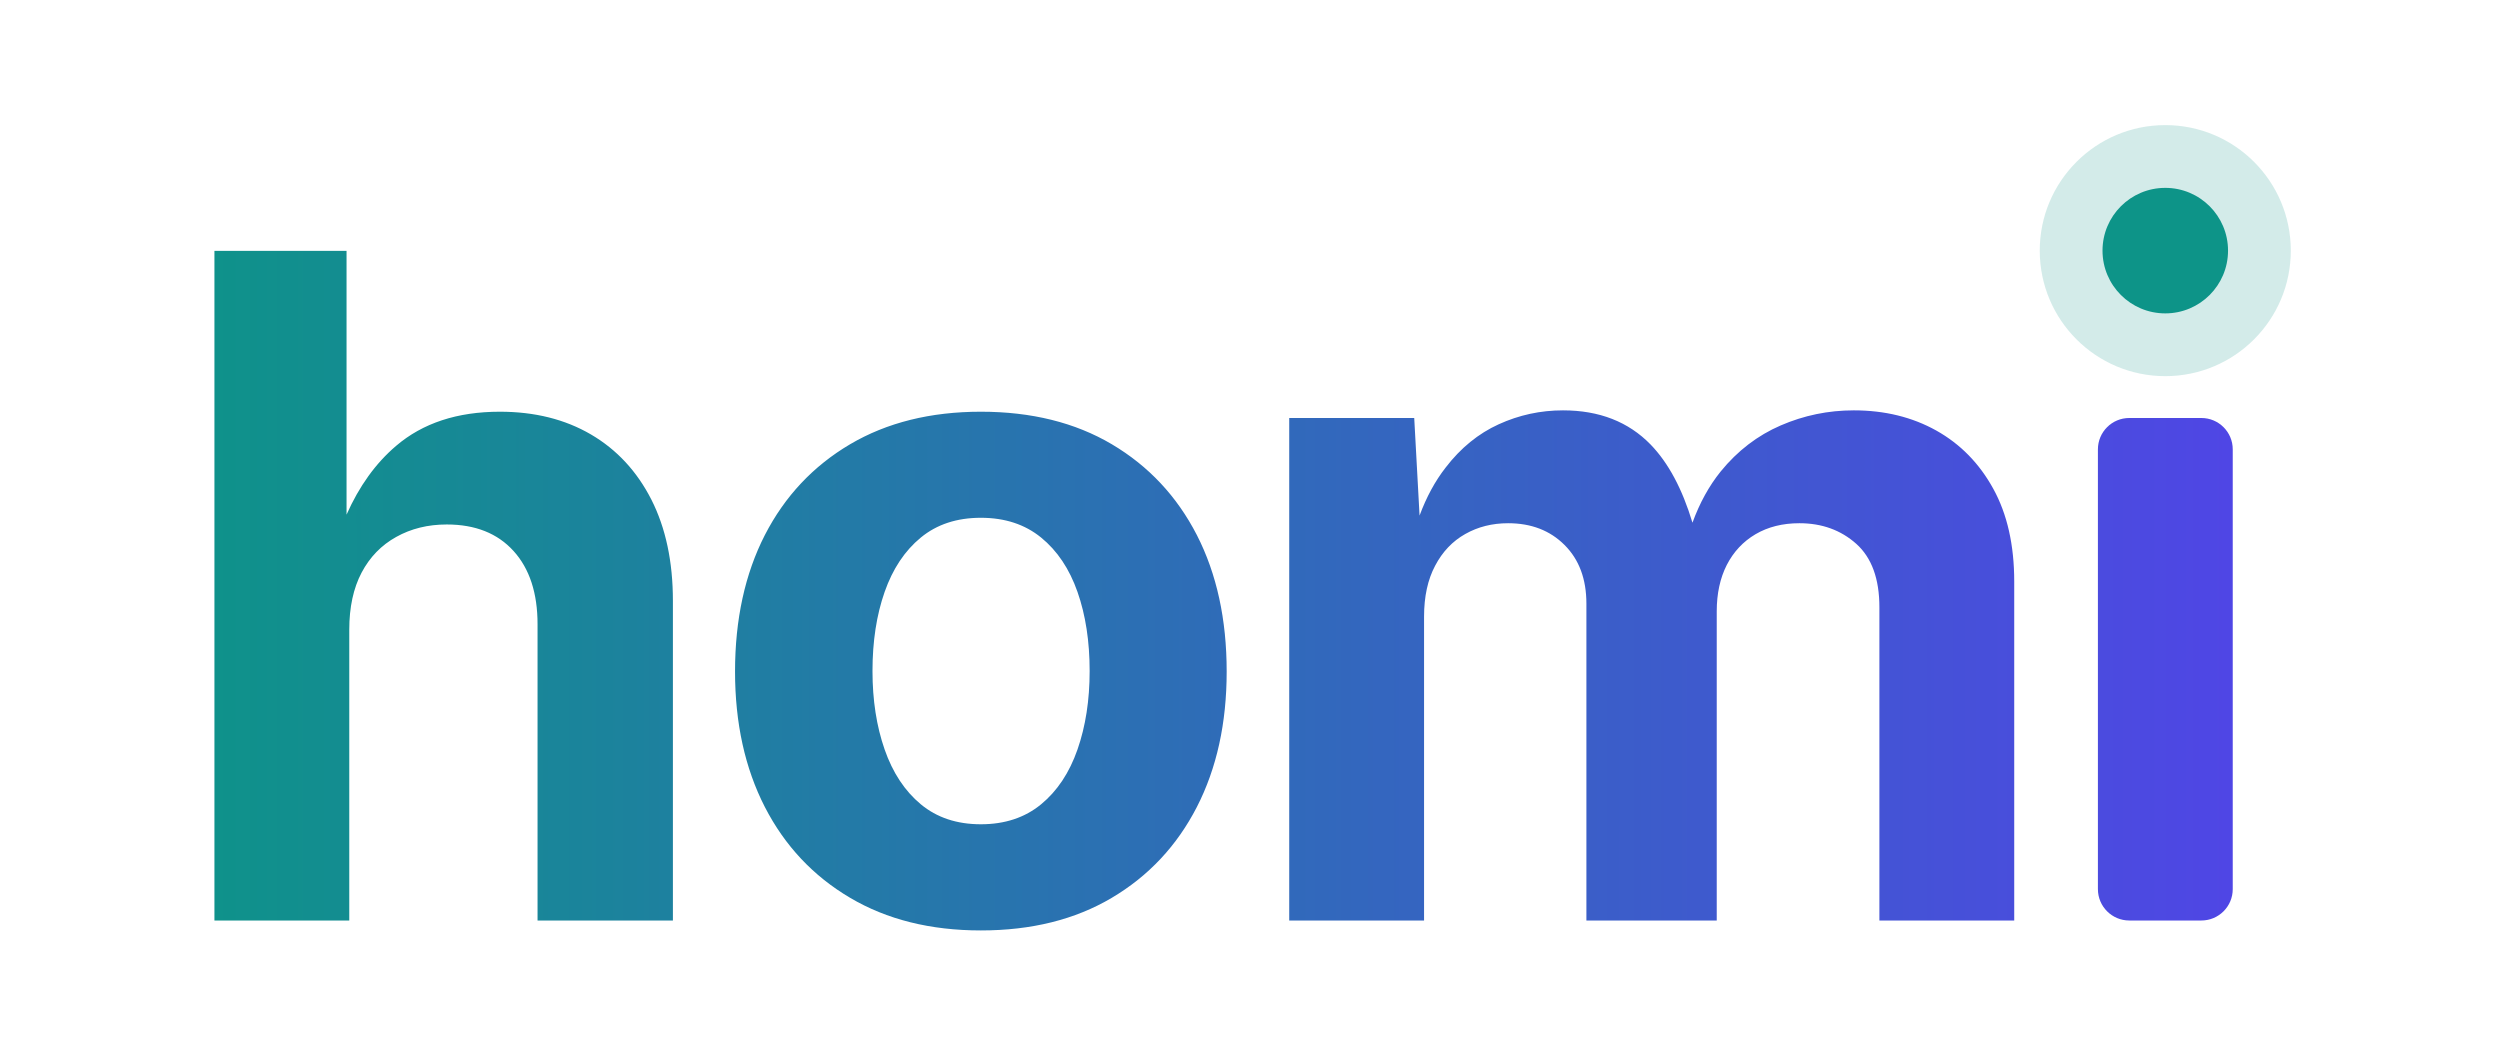
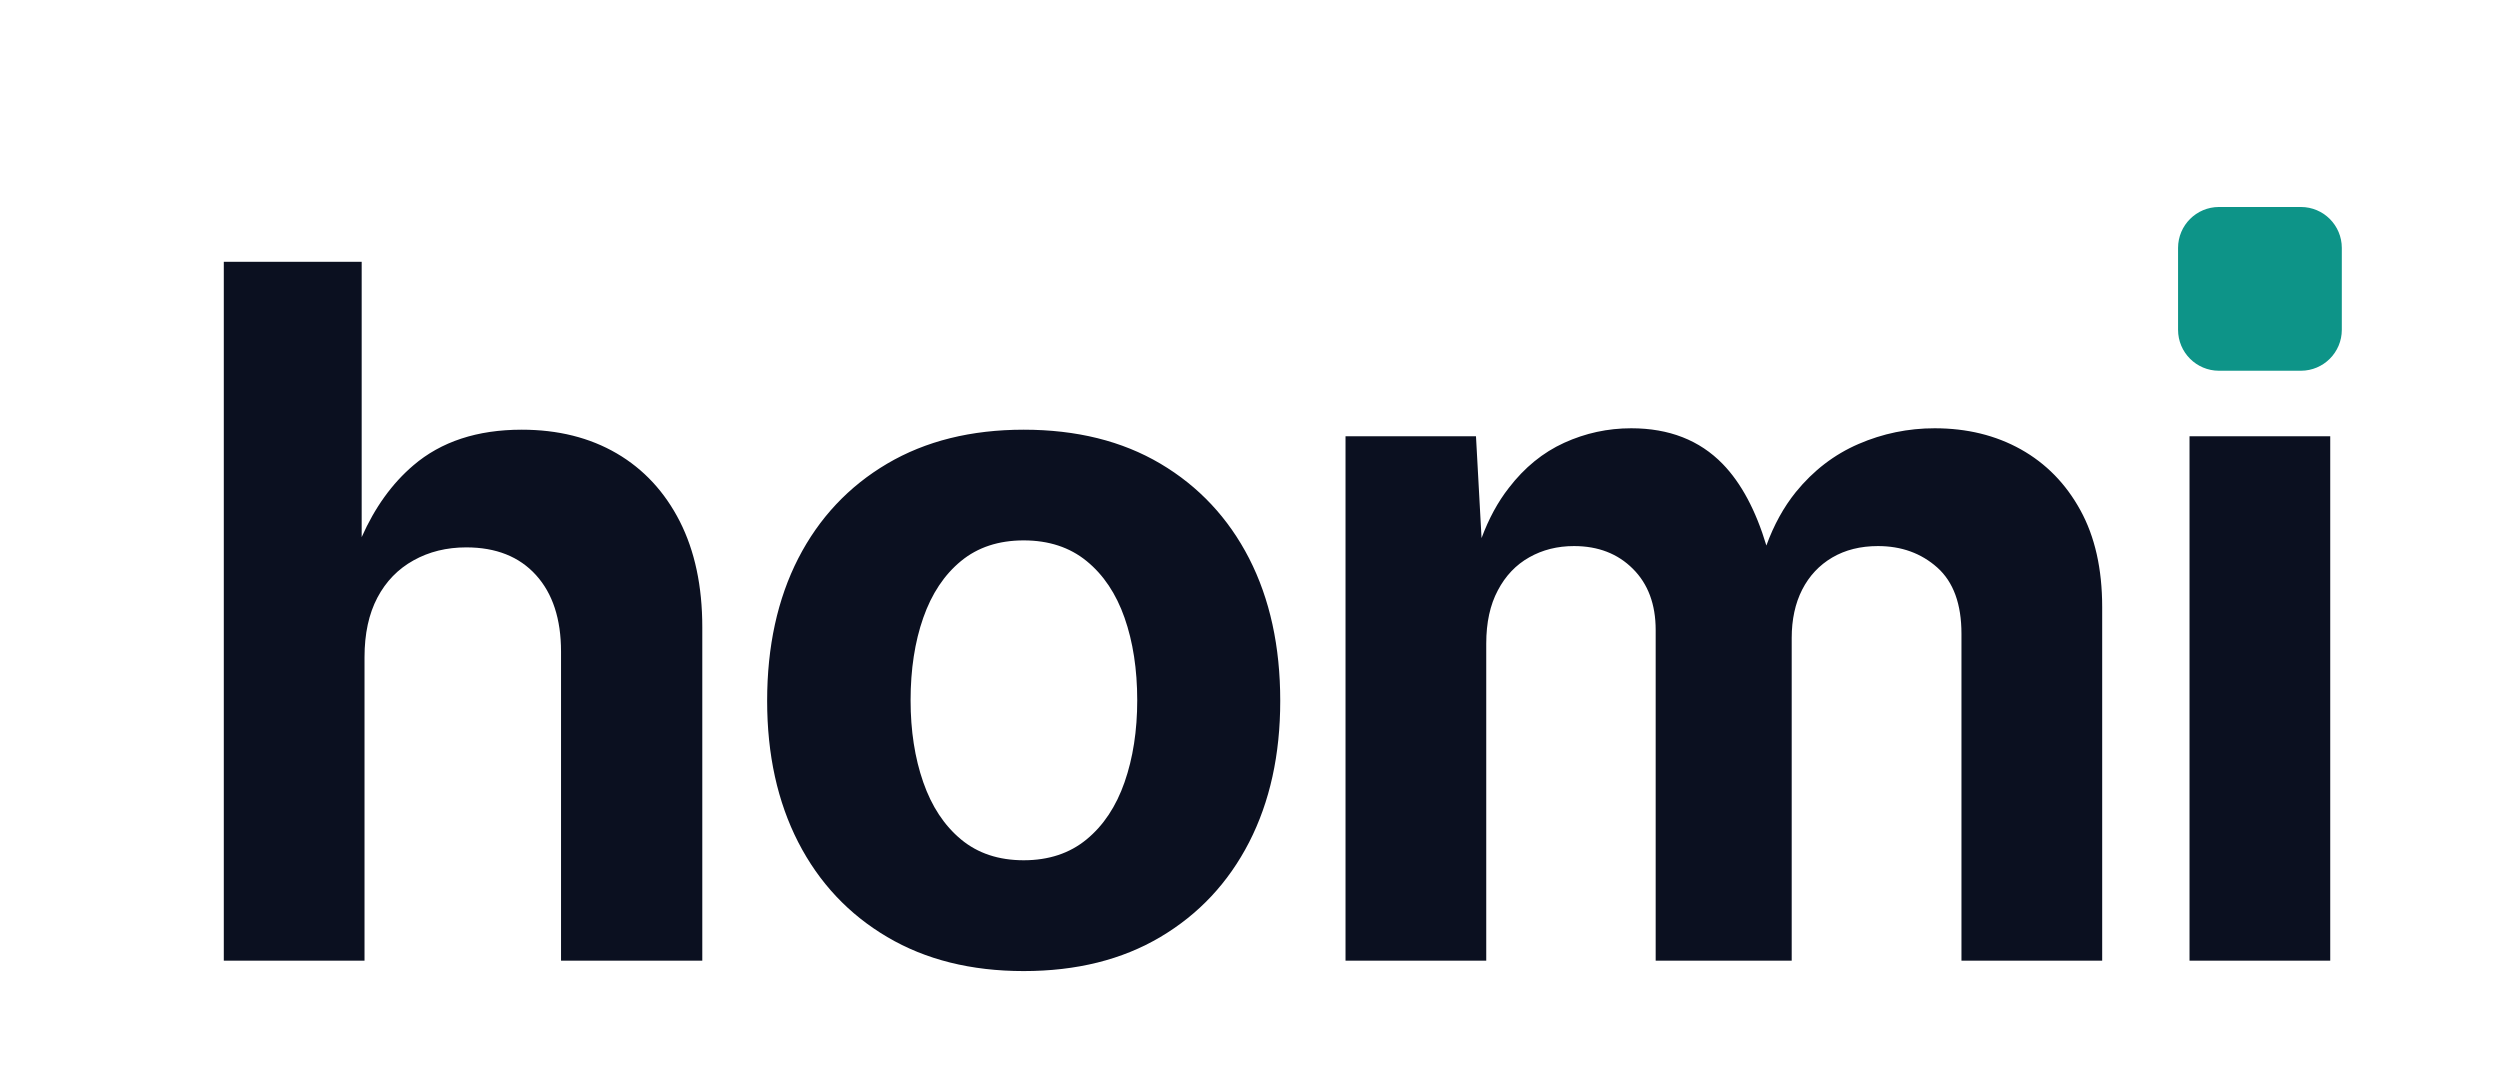
- <svg xmlns="http://www.w3.org/2000/svg" viewBox="0 12 239 100" width="956" height="400" role="img">
-   <defs>
-     <linearGradient id="wm" gradientUnits="userSpaceOnUse" x1="15" y1="0" x2="213.45" y2="0">
-       <stop offset="0" stop-color="#0d9488" />
-       <stop offset="1" stop-color="#4f46e5" />
-     </linearGradient>
-   </defs>
-   <path d="M33.39 72.20L33.39 100L20.50 100L20.50 35.98L33.13 35.98L33.13 61.20Q34.94 57.12 37.86 54.63Q41.68 51.36 47.79 51.36Q52.77 51.36 56.49 53.53Q60.20 55.70 62.27 59.76Q64.33 63.82 64.33 69.45L64.33 100L51.39 100L51.39 71.68Q51.39 67.21 49.10 64.68Q46.80 62.14 42.71 62.14Q40.01 62.14 37.88 63.33Q35.75 64.51 34.57 66.74Q33.39 68.98 33.39 72.20 M93.77 100.95Q86.55 100.95 81.27 97.83Q75.98 94.71 73.12 89.15Q70.27 83.59 70.27 76.20Q70.27 68.72 73.12 63.15Q75.98 57.59 81.27 54.47Q86.55 51.36 93.77 51.36Q101.03 51.36 106.29 54.47Q111.56 57.59 114.42 63.15Q117.27 68.72 117.27 76.20Q117.27 83.59 114.42 89.15Q111.56 94.71 106.29 97.83Q101.03 100.95 93.77 100.95M93.77 90.80Q97.21 90.80 99.53 88.89Q101.85 86.98 103.01 83.65Q104.17 80.32 104.17 76.15Q104.17 71.90 103.01 68.59Q101.85 65.28 99.53 63.39Q97.21 61.50 93.77 61.50Q90.33 61.50 88.03 63.39Q85.73 65.28 84.57 68.59Q83.41 71.90 83.41 76.15Q83.41 80.32 84.57 83.65Q85.73 86.98 88.03 88.89Q90.33 90.80 93.77 90.80 M136.14 100L123.25 100L123.25 51.96L135.20 51.96L135.71 61.29Q136.70 58.62 138.21 56.69Q140.36 53.89 143.28 52.56Q146.20 51.23 149.42 51.23Q154.62 51.23 157.80 54.50Q160.34 57.12 161.80 61.97Q162.83 59.14 164.50 57.07Q166.91 54.11 170.24 52.67Q173.57 51.23 177.22 51.23Q181.65 51.23 185.11 53.16Q188.57 55.10 190.56 58.73Q192.56 62.36 192.56 67.60L192.56 100L179.67 100L179.67 70.05Q179.67 65.97 177.46 63.99Q175.25 62.02 172.02 62.02Q169.62 62.02 167.83 63.07Q166.05 64.12 165.08 66.01Q164.12 67.90 164.12 70.44L164.12 100L151.66 100L151.66 69.71Q151.66 66.18 149.57 64.10Q147.49 62.02 144.18 62.02Q141.90 62.02 140.08 63.05Q138.25 64.08 137.20 66.08Q136.14 68.07 136.14 70.95" fill="url(#wm)" />
-   <rect x="200.56" y="51.96" width="12.89" height="48.04" rx="3" fill="url(#wm)" />
-   <circle cx="207" cy="35.96" r="12" fill="#0d9488" fill-opacity="0.18" />
-   <circle cx="207" cy="35.96" r="6" fill="#0d9488" />
+ <svg xmlns="http://www.w3.org/2000/svg" viewBox="0 12 229 100" width="916" height="400" role="img">
+   <path d="M33.39 72.20L33.39 100L20.50 100L20.50 35.98L33.13 35.98L33.13 61.20Q34.94 57.12 37.86 54.63Q41.68 51.36 47.79 51.36Q52.77 51.36 56.49 53.53Q60.20 55.70 62.27 59.76Q64.33 63.82 64.33 69.45L64.33 100L51.39 100L51.39 71.68Q51.39 67.21 49.10 64.68Q46.80 62.14 42.71 62.14Q40.01 62.14 37.88 63.33Q35.75 64.51 34.57 66.74Q33.39 68.98 33.39 72.20 M93.77 100.95Q86.55 100.95 81.27 97.83Q75.98 94.71 73.12 89.15Q70.27 83.59 70.27 76.20Q70.27 68.72 73.12 63.15Q75.98 57.59 81.27 54.47Q86.55 51.36 93.77 51.36Q101.03 51.36 106.29 54.47Q111.56 57.59 114.42 63.15Q117.27 68.72 117.27 76.20Q117.27 83.59 114.42 89.15Q111.56 94.71 106.29 97.83Q101.03 100.95 93.77 100.95M93.77 90.80Q97.21 90.80 99.53 88.89Q101.85 86.98 103.01 83.65Q104.17 80.32 104.17 76.15Q104.17 71.90 103.01 68.59Q101.85 65.28 99.53 63.39Q97.21 61.50 93.77 61.50Q90.33 61.50 88.03 63.39Q85.73 65.28 84.57 68.59Q83.41 71.90 83.41 76.15Q83.41 80.32 84.57 83.65Q85.73 86.98 88.03 88.89Q90.33 90.80 93.77 90.80 M136.14 100L123.25 100L123.25 51.96L135.20 51.96L135.71 61.29Q136.70 58.62 138.21 56.69Q140.36 53.89 143.28 52.56Q146.20 51.23 149.42 51.23Q154.62 51.23 157.80 54.50Q160.34 57.12 161.80 61.97Q162.83 59.14 164.50 57.07Q166.91 54.11 170.24 52.67Q173.57 51.23 177.22 51.23Q181.65 51.23 185.11 53.16Q188.57 55.10 190.56 58.73Q192.56 62.36 192.56 67.60L192.56 100L179.67 100L179.67 70.05Q179.67 65.97 177.46 63.99Q175.25 62.02 172.02 62.02Q169.62 62.02 167.83 63.07Q166.05 64.12 165.08 66.01Q164.12 67.90 164.12 70.44L164.12 100L151.66 100L151.66 69.71Q151.66 66.18 149.57 64.10Q147.49 62.02 144.18 62.02Q141.90 62.02 140.08 63.05Q138.25 64.08 137.20 66.08Q136.14 68.07 136.14 70.95 M213.45 100L200.56 100L200.56 51.96L213.45 51.96" fill="#0b1020" />
+   <rect x="199.51" y="30.96" width="15" height="15" rx="3.75" fill="#0d9488" />
</svg>
